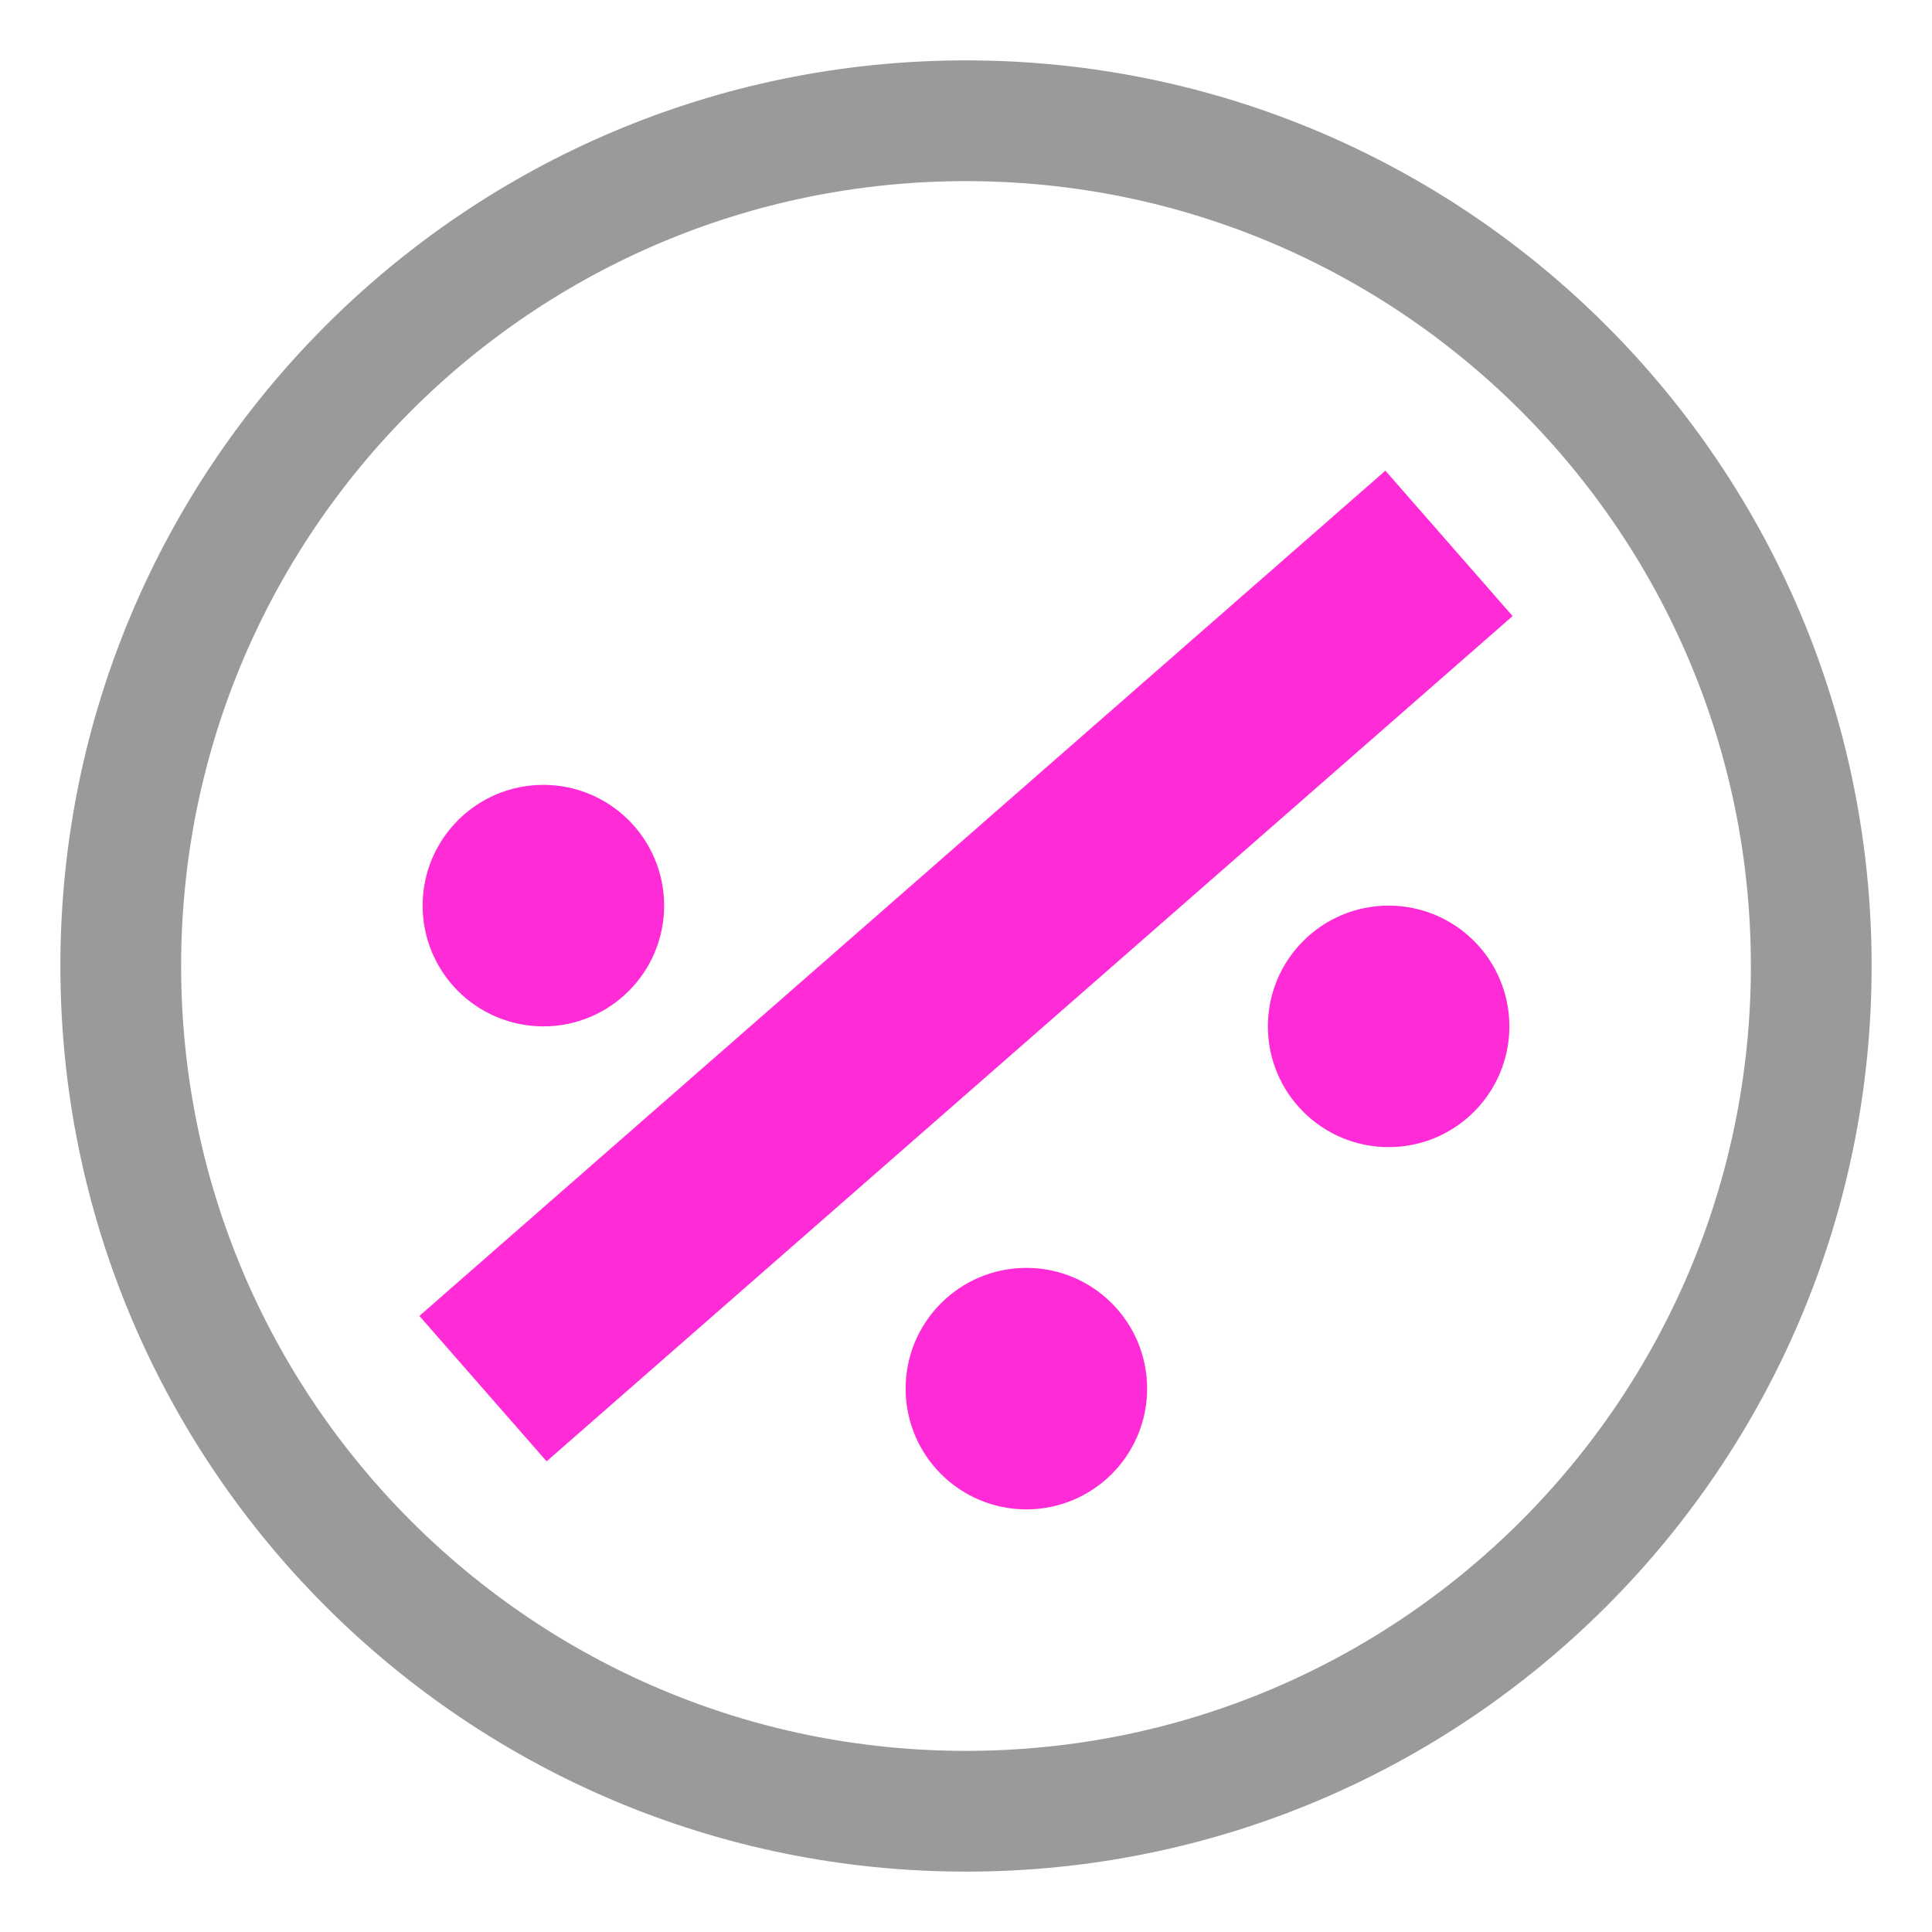
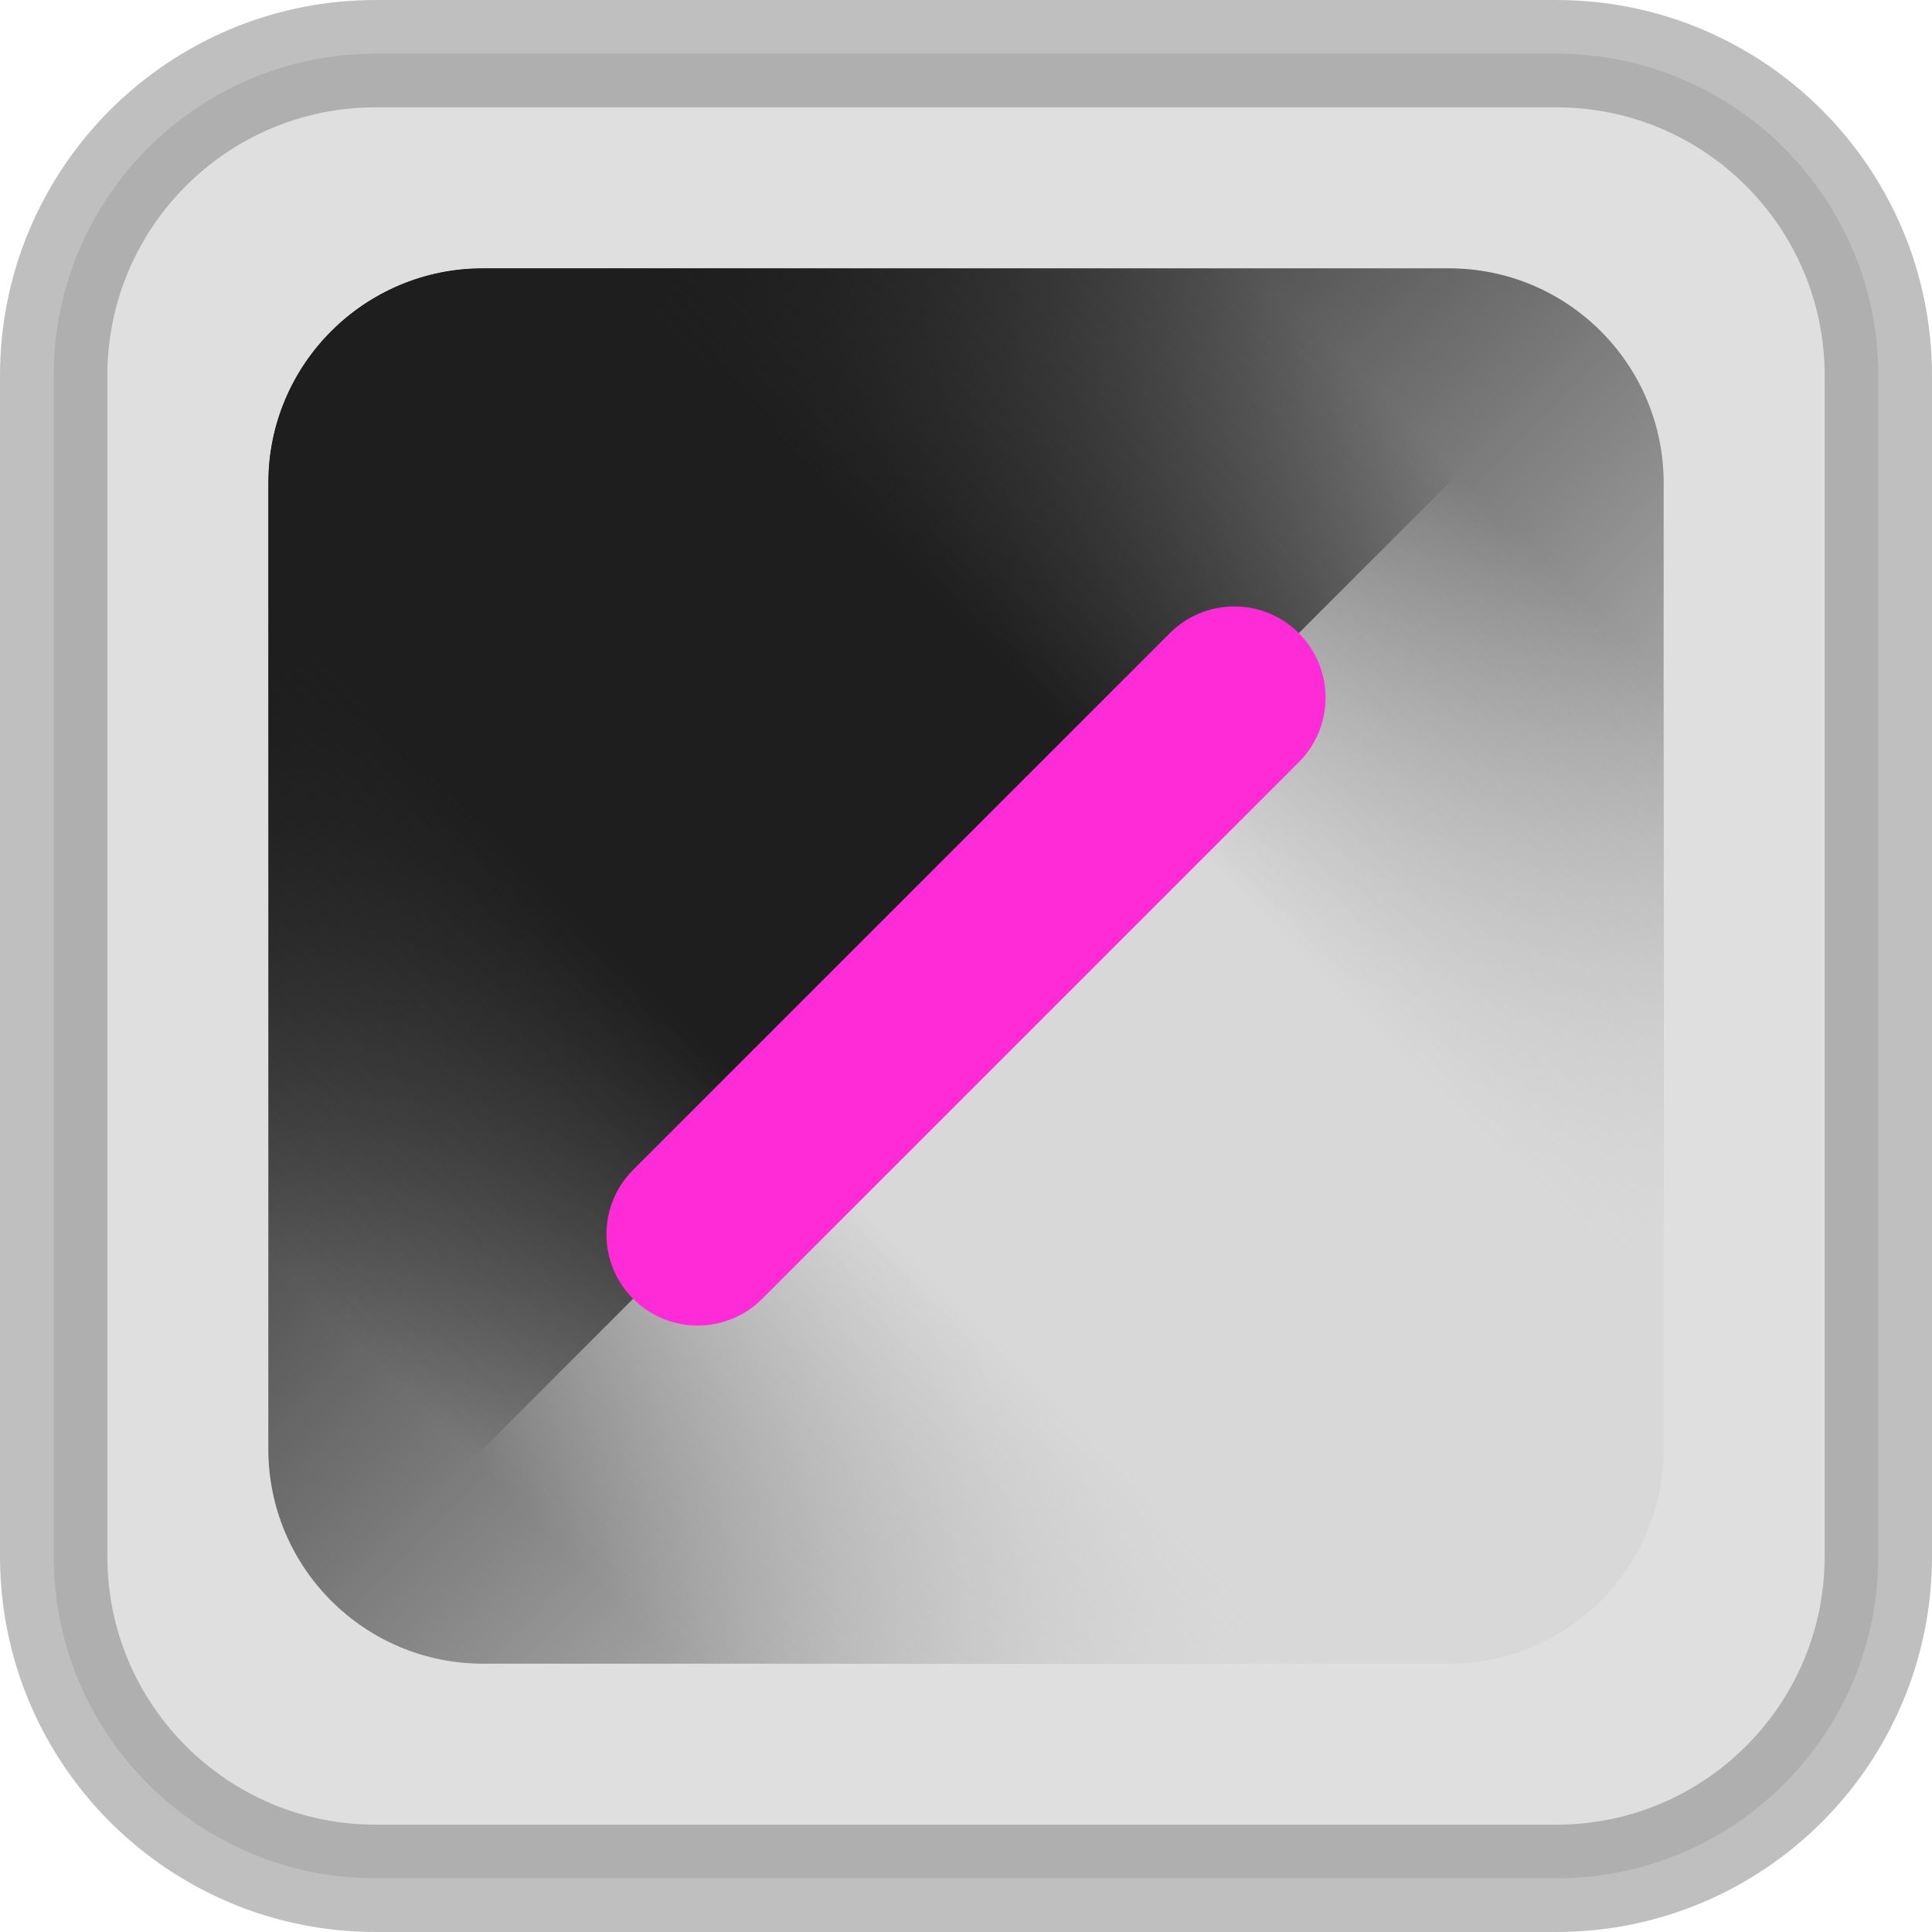
- <svg xmlns="http://www.w3.org/2000/svg" width="16" height="16" viewBox="0 0 16 16">
-   <circle cx="8" cy="8" r="7" fill="none" stroke="#9A9A9A" />
-   <path d="M4,11.5 L12,4.5" fill="none" stroke="#FF2BD6" stroke-width="1.6" />
-   <g fill="#FF2BD6">
-     <circle cx="4.5" cy="7.5" r="1" />
-     <circle cx="8.5" cy="11.5" r="1" />
-     <circle cx="11.5" cy="8.5" r="1" />
+ <svg xmlns="http://www.w3.org/2000/svg" width="18" height="18" viewBox="0 0 18 18">
+   <defs>
+     <linearGradient id="soft" x1="0" y1="0" x2="1" y2="1">
+       <stop offset="0.15" stop-color="#1E1E1E" />
+       <stop offset="0.85" stop-color="#D8D8D8" />
+     </linearGradient>
+     <linearGradient id="along" x1="0" y1="1" x2="1" y2="0">
+       <stop offset="0.15" stop-color="#FFFFFF" stop-opacity="0" />
+       <stop offset="0.38" stop-color="#FFFFFF" />
+       <stop offset="0.62" stop-color="#FFFFFF" />
+       <stop offset="0.85" stop-color="#FFFFFF" stop-opacity="0" />
+     </linearGradient>
+     <mask id="middle">
+       <rect x="1.5" y="1.5" width="13" height="13" fill="url(#along)" />
+     </mask>
+     <clipPath id="tile">
+       <rect x="1.5" y="1.5" width="13" height="13" rx="2" />
+     </clipPath>
+   </defs>
+   <rect x="0.5" y="0.5" width="17" height="17" rx="3" fill="#808080" fill-opacity="0.25" stroke="#808080" stroke-opacity="0.5" />
+   <g transform="translate(1,1)" clip-path="url(#tile)">
+     <rect x="1.5" y="1.5" width="13" height="13" fill="url(#soft)" />
+     <g mask="url(#middle)">
+       <path d="M1.5,1.5 L14.5,1.5 L1.5,14.5 Z" fill="#1E1E1E" />
+       <path d="M14.5,1.5 L14.5,14.5 L1.5,14.5 Z" fill="#D8D8D8" />
+     </g>
+     <path d="M5.5,10.5 L10.5,5.5" fill="none" stroke="#FF2BD6" stroke-width="1.7" stroke-linecap="round" />
  </g>
</svg>
